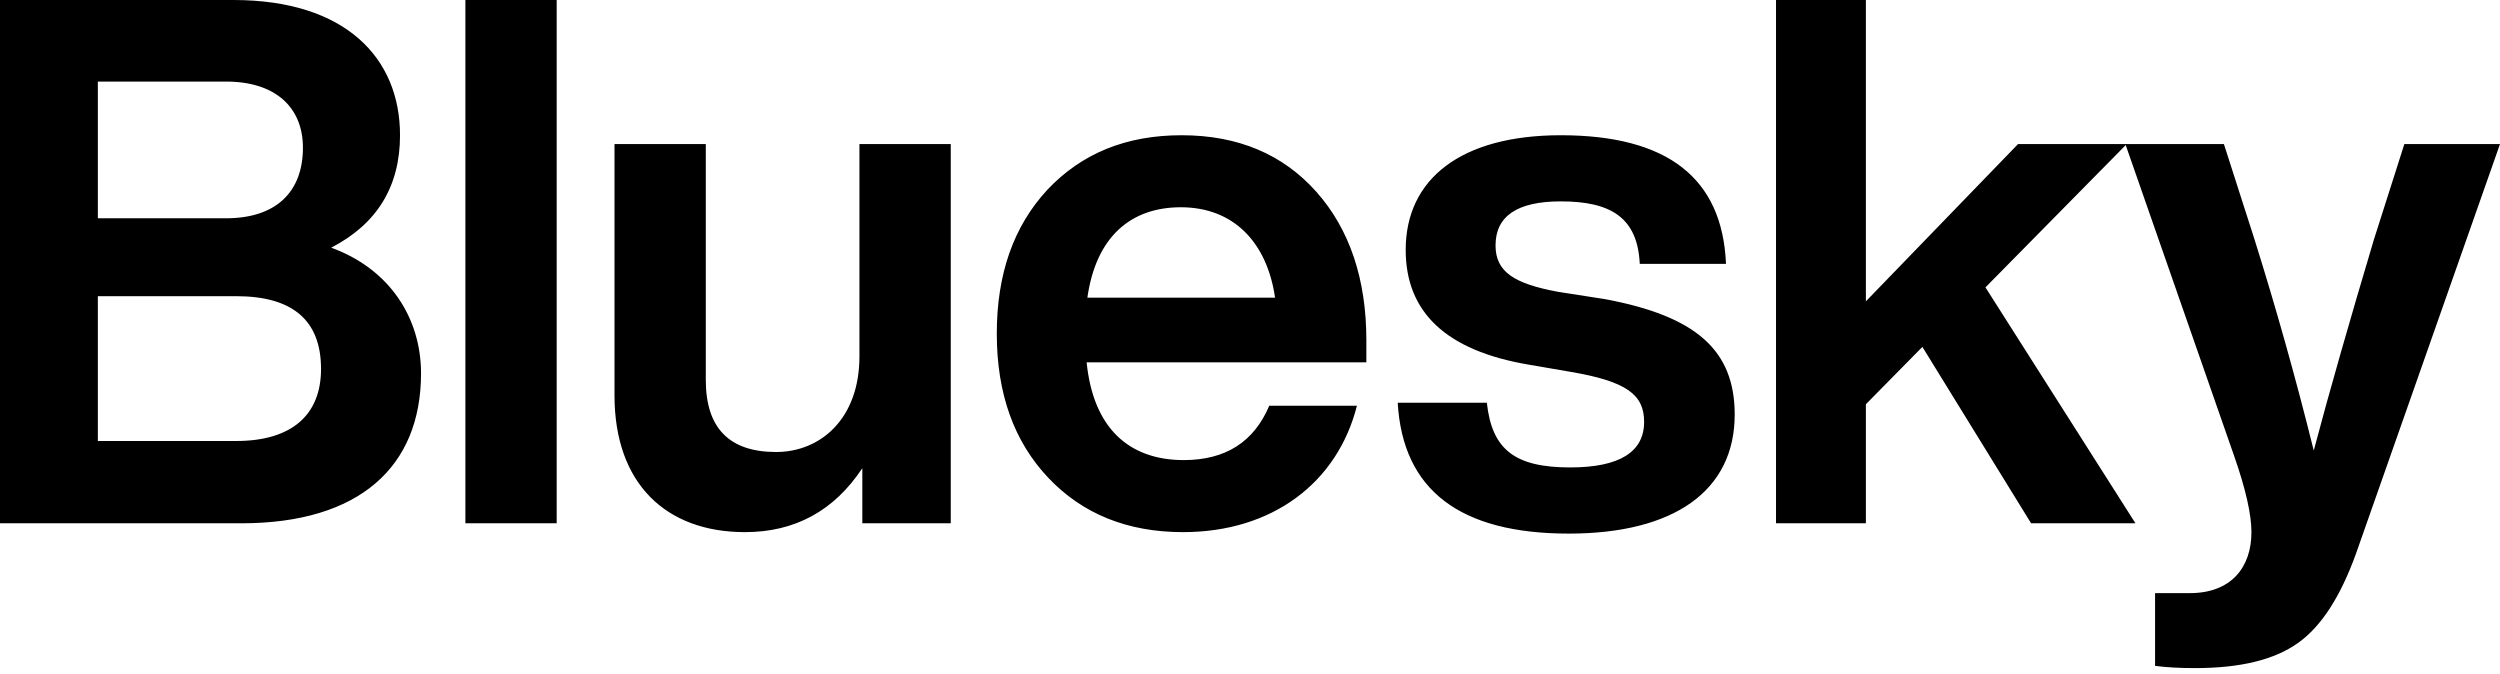
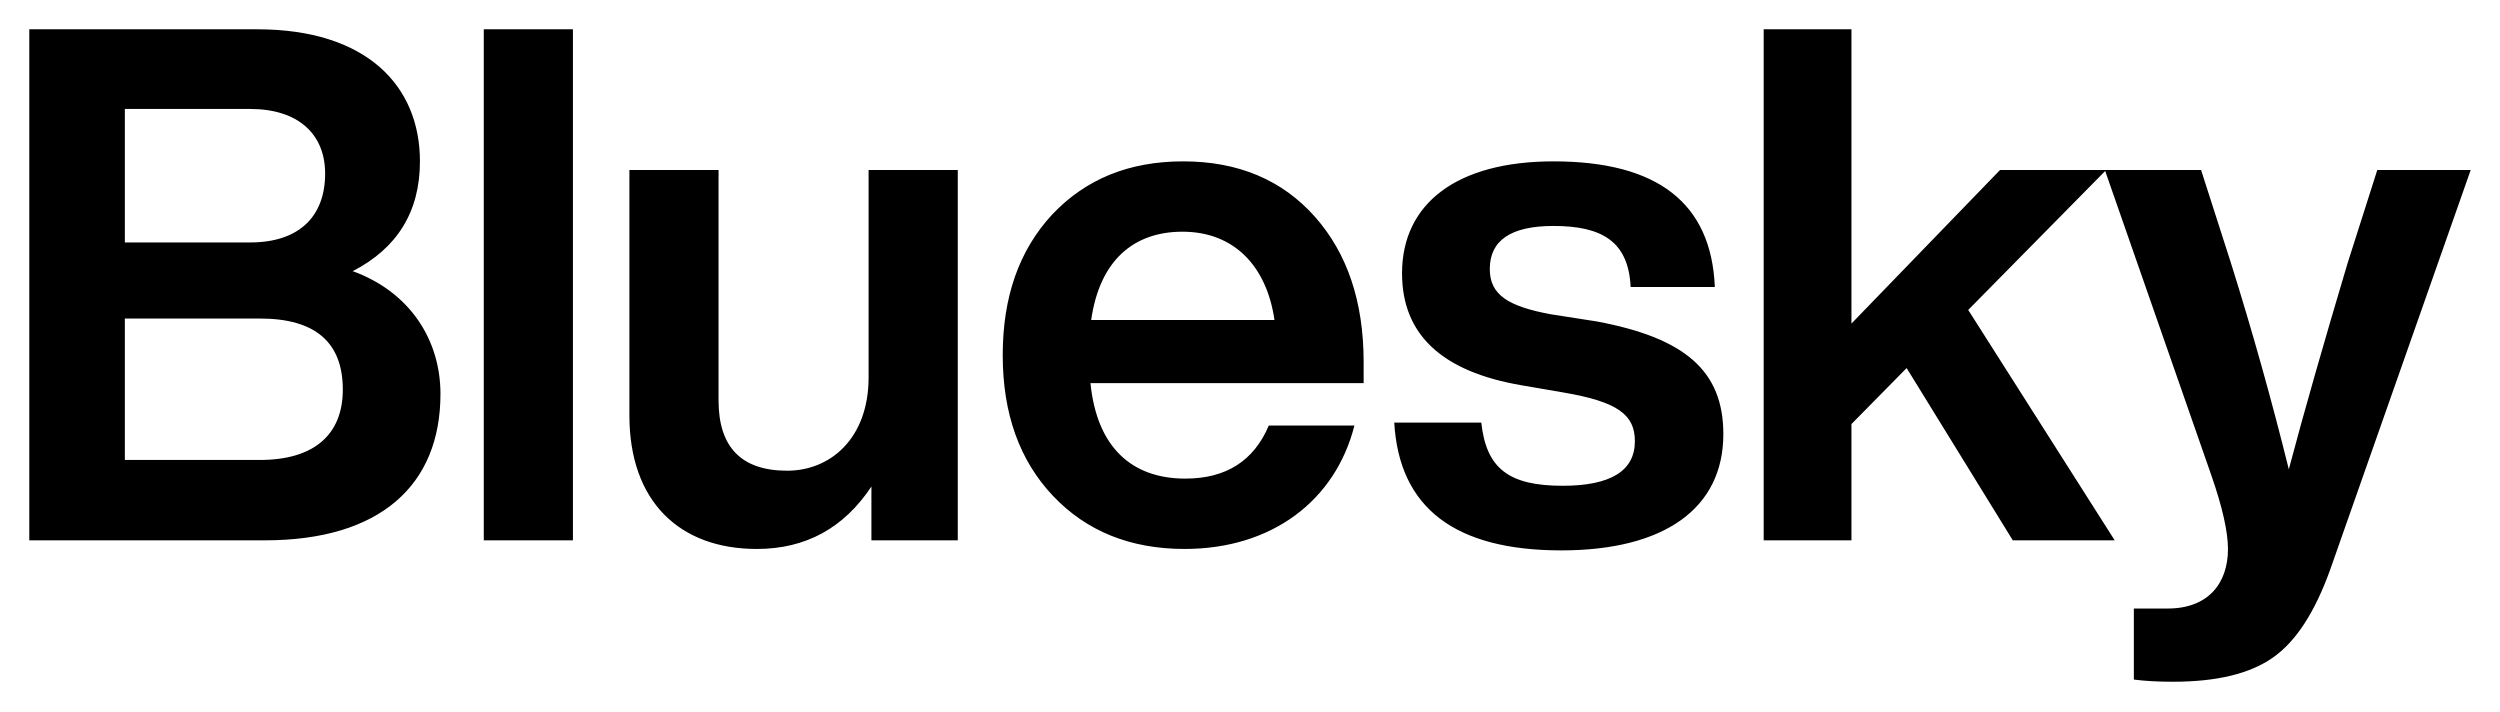
- <svg xmlns="http://www.w3.org/2000/svg" viewBox="205.23 86.105 116 31.232" style="max-height: 500px" width="116" height="31.232">
+ <svg xmlns="http://www.w3.org/2000/svg" viewBox="203.838 84.713 118.784 33.823" style="max-height: 500px" preserveAspectRatio="xMidYMid meet">
  <g fill="currentColor">
    <path d="M220.597 97.597c2.724.989 4.169 3.274 4.169 5.832 0 4.331-2.858 6.957-8.339 6.957H205.23V86.105h10.828c5.211 0 7.733 2.694 7.733 6.275 0 2.387-1.076 4.126-3.194 5.217zm-4.876-7.707h-5.951v6.343h5.951c2.32 0 3.565-1.227 3.565-3.274 0-1.875-1.278-3.069-3.565-3.069zm-5.951 16.677h6.422c2.556 0 3.934-1.194 3.934-3.342 0-2.251-1.311-3.377-3.934-3.377h-6.422v6.719zM231.06 110.386h-4.236V86.105h4.236v24.281zM245.108 102.645v-9.856h4.237v17.597h-4.103v-2.557c-1.311 1.978-3.127 2.967-5.447 2.967-3.665 0-6.052-2.251-6.052-6.344V92.789h4.236v10.947c0 2.217 1.076 3.342 3.262 3.342 2.051 0 3.867-1.534 3.867-4.433zM268.629 101.895v1.023H255.65c.303 3.035 1.95 4.535 4.506 4.535 1.95 0 3.261-.852 3.968-2.523h4.068c-.908 3.581-3.934 5.866-8.07 5.866-2.589 0-4.674-.853-6.254-2.524-1.58-1.671-2.387-3.888-2.387-6.684 0-2.763.773-4.98 2.353-6.685 1.581-1.671 3.632-2.523 6.221-2.523 2.623 0 4.707.886 6.254 2.626 1.547 1.739 2.32 4.058 2.32 6.889zm-8.608-6.173c-2.32 0-3.934 1.364-4.337 4.195h8.709c-.37-2.558-1.917-4.195-4.372-4.195zM278.02 110.864c-5.044 0-7.701-2.012-7.936-6.071h4.136c.235 2.183 1.311 3.001 3.867 3.001 2.286 0 3.43-.716 3.43-2.114 0-1.262-.807-1.876-3.397-2.319l-1.983-.341c-3.8-.648-5.683-2.421-5.683-5.32 0-3.308 2.589-5.32 7.196-5.32 4.943 0 7.498 1.978 7.666 5.968h-4.001c-.101-2.149-1.345-2.899-3.665-2.899-2.018 0-3.027.682-3.027 2.046 0 1.228.875 1.774 2.892 2.149l2.186.341c4.203.784 6.019 2.353 6.019 5.354 0 3.547-2.825 5.525-7.7 5.525zM304.315 110.386h-4.842l-5.044-8.185-2.622 2.661v5.524h-4.17V86.105h4.17v13.982l7.061-7.298h5.043l-6.556 6.65 6.96 10.947z" />
    <path d="M315.379 97.222l1.413-4.433h4.438l-6.691 19.03c-.706 1.944-1.581 3.342-2.69 4.126-1.11.785-2.69 1.16-4.775 1.16-.706 0-1.311-.034-1.849-.103v-3.376h1.614c1.916 0 2.858-1.194 2.858-2.83 0-.819-.269-2.013-.807-3.547l-5.044-14.46h4.573l1.412 4.399a166.136 166.136 0 0 1 2.757 9.822c.74-2.796 1.682-6.07 2.791-9.788z" />
  </g>
</svg>
